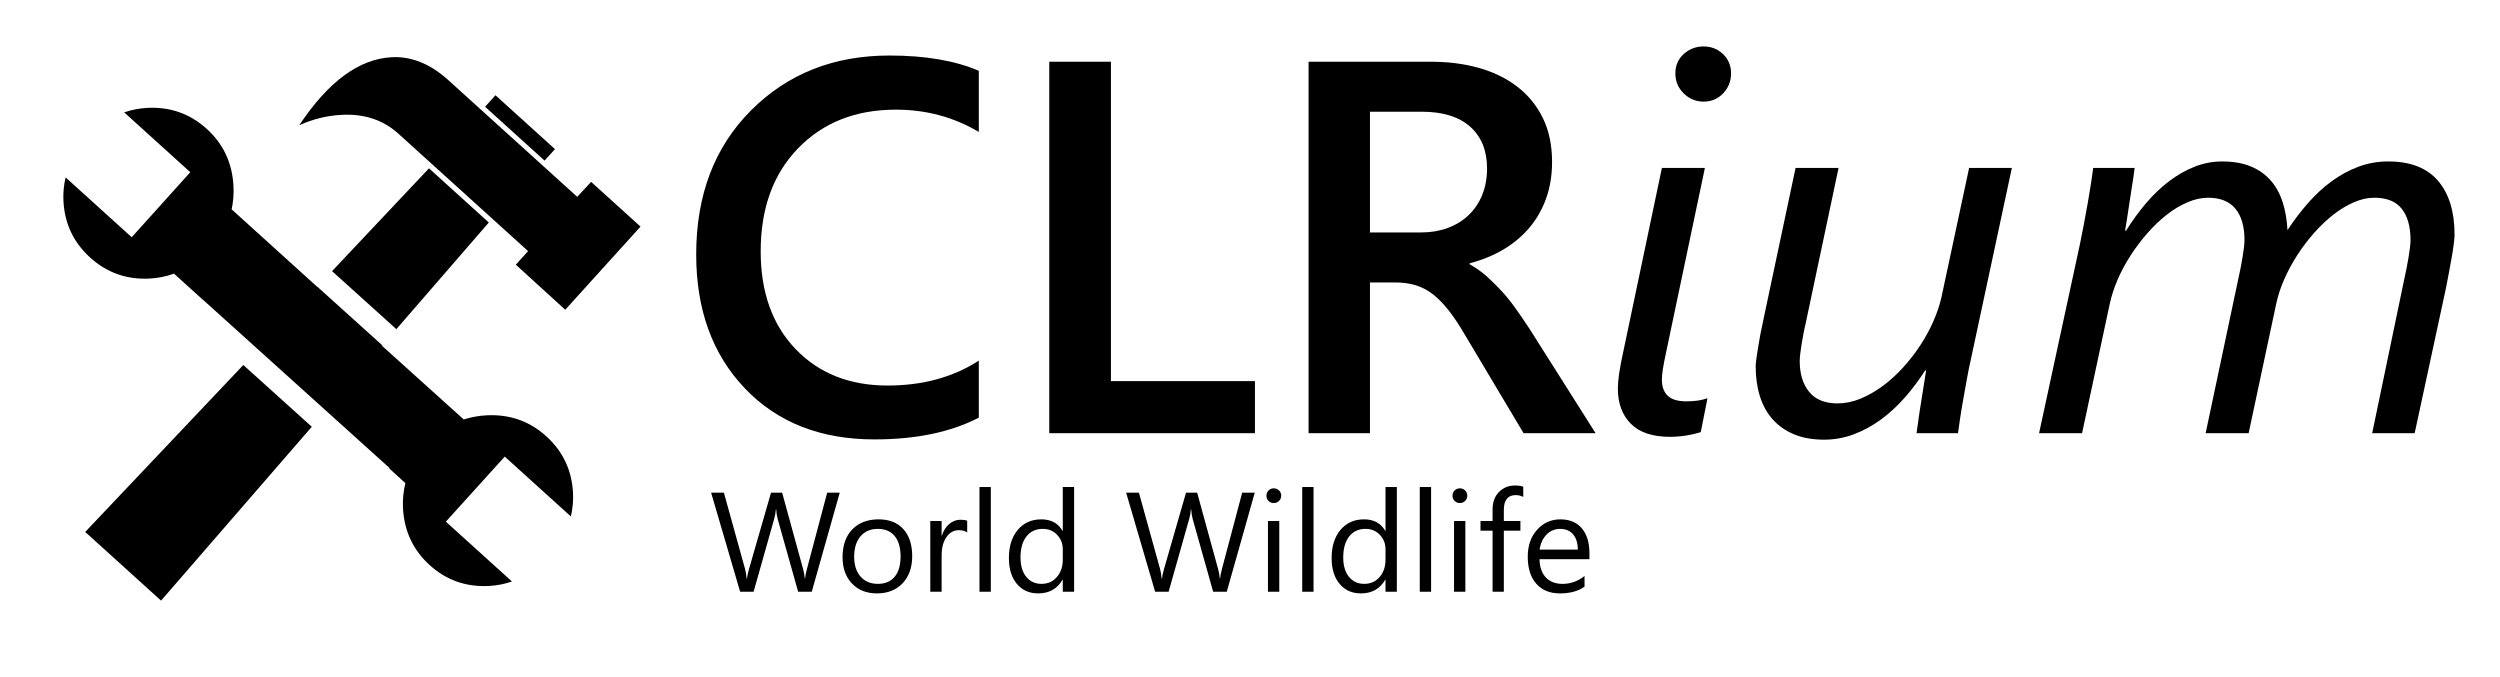
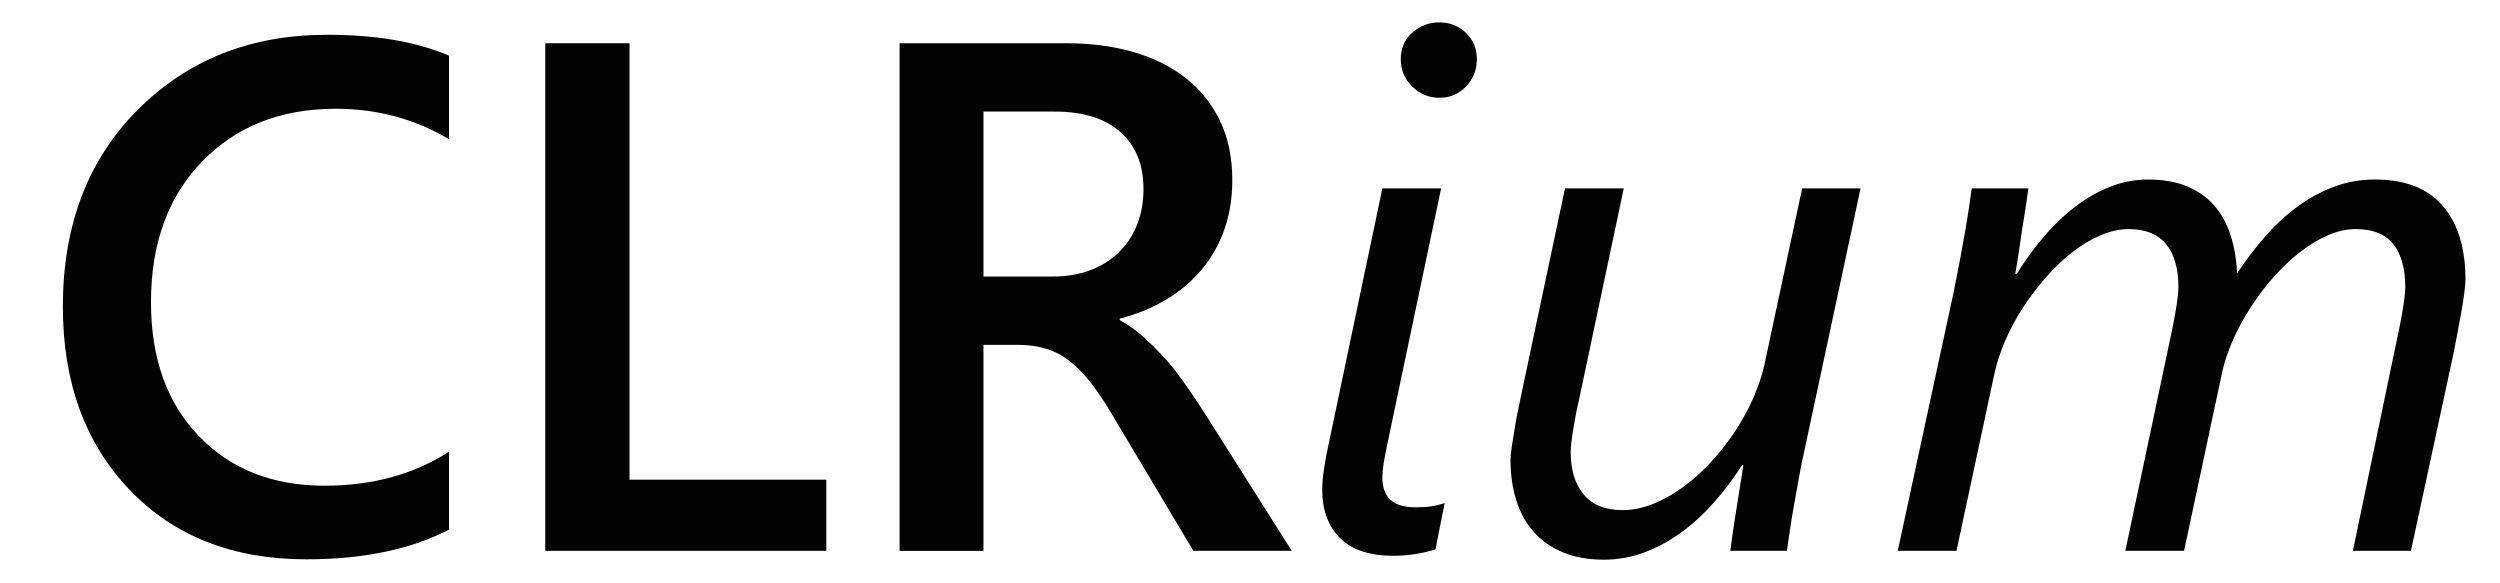
- <svg xmlns="http://www.w3.org/2000/svg" version="1.1" baseProfile="tiny" id="Layer_1" x="0px" y="0px" width="282.744px" height="76.536px" viewBox="0 0 282.744 76.536" xml:space="preserve">
+ <svg xmlns="http://www.w3.org/2000/svg" version="1.1" baseProfile="tiny" id="Layer_1" x="0px" y="0px" width="206.929px" height="48.189px" viewBox="0 0 206.929 48.189" xml:space="preserve">
  <g>
-     <path d="M110.701,47.235c-3.164,1.641-7.1,2.461-11.807,2.461c-6.094,0-10.977-1.923-14.648-5.771   c-3.672-3.848-5.508-8.896-5.508-15.146c0-6.719,2.065-12.148,6.196-16.289c4.131-4.141,9.35-6.211,15.659-6.211   c4.062,0,7.431,0.576,10.107,1.729v6.914c-2.832-1.68-5.958-2.52-9.375-2.52c-4.551,0-8.237,1.455-11.06,4.365   c-2.823,2.911-4.233,6.797-4.233,11.66c0,4.629,1.318,8.316,3.955,11.06c2.637,2.744,6.104,4.116,10.4,4.116   c3.965,0,7.402-0.938,10.313-2.813V47.235z" />
-     <path d="M141.932,48.993H118.67V6.981h6.973v36.123h16.289V48.993z" />
-     <path d="M180.457,48.993h-8.145l-6.709-11.25c-0.605-1.035-1.197-1.919-1.772-2.651c-0.576-0.732-1.162-1.333-1.758-1.802   c-0.596-0.469-1.245-0.81-1.948-1.025c-0.703-0.215-1.494-0.322-2.373-0.322h-2.813v17.051h-6.943V6.981h13.828   c1.973,0,3.789,0.234,5.449,0.703c1.66,0.469,3.105,1.177,4.336,2.124c1.23,0.948,2.192,2.129,2.886,3.545   c0.693,1.417,1.04,3.072,1.04,4.966c0,1.484-0.22,2.847-0.659,4.087c-0.439,1.241-1.065,2.344-1.875,3.311   c-0.811,0.967-1.787,1.792-2.93,2.476c-1.143,0.684-2.427,1.211-3.853,1.582v0.117c0.762,0.43,1.425,0.904,1.992,1.421   c0.566,0.518,1.103,1.05,1.611,1.597c0.508,0.547,1.011,1.167,1.509,1.86c0.498,0.693,1.05,1.499,1.655,2.417L180.457,48.993z    M154.939,12.636v13.652h5.801c1.074,0,2.065-0.166,2.974-0.498c0.908-0.332,1.694-0.81,2.358-1.436   c0.664-0.625,1.182-1.387,1.553-2.285c0.371-0.898,0.557-1.904,0.557-3.018c0-2.011-0.635-3.584-1.904-4.717   c-1.27-1.132-3.096-1.699-5.479-1.699H154.939z" />
-     <path d="M192.352,48.876c-0.488,0.156-1.04,0.283-1.655,0.381c-0.615,0.098-1.226,0.146-1.831,0.146   c-1.973,0-3.447-0.493-4.424-1.479c-0.977-0.986-1.465-2.31-1.465-3.97c0-0.488,0.048-1.064,0.146-1.729   c0.098-0.664,0.253-1.484,0.469-2.461l4.365-20.771h4.863l-4.395,20.889c-0.176,0.82-0.298,1.455-0.366,1.904   c-0.069,0.45-0.103,0.831-0.103,1.143c0,0.801,0.22,1.411,0.659,1.831c0.439,0.42,1.138,0.63,2.095,0.63   c0.508,0,0.952-0.029,1.333-0.088s0.737-0.146,1.069-0.264L192.352,48.876z M195.779,8.3c0,0.879-0.298,1.631-0.894,2.256   c-0.596,0.625-1.333,0.938-2.212,0.938c-0.86,0-1.607-0.308-2.241-0.923c-0.635-0.615-0.952-1.372-0.952-2.271   c0-0.898,0.317-1.63,0.952-2.197c0.634-0.566,1.381-0.85,2.241-0.85c0.859,0,1.592,0.289,2.197,0.864   C195.476,6.693,195.779,7.421,195.779,8.3z" />
-     <path d="M222.938,40.468c-0.176,0.762-0.337,1.553-0.483,2.373s-0.289,1.611-0.425,2.373c-0.137,0.762-0.254,1.475-0.352,2.139   c-0.098,0.664-0.176,1.211-0.234,1.641h-4.688c0.098-0.762,0.209-1.557,0.337-2.388c0.127-0.83,0.249-1.597,0.366-2.3   c0.136-0.82,0.264-1.621,0.381-2.402h-0.117c-0.684,1.074-1.44,2.085-2.271,3.032c-0.831,0.948-1.729,1.777-2.695,2.49   c-0.967,0.713-1.992,1.274-3.076,1.685s-2.212,0.615-3.384,0.615c-1.289,0-2.417-0.201-3.384-0.601s-1.772-0.962-2.417-1.685   c-0.645-0.722-1.128-1.592-1.45-2.607c-0.322-1.015-0.483-2.148-0.483-3.398c0-0.253,0.039-0.634,0.117-1.143   c0.078-0.508,0.166-1.055,0.264-1.641c0.098-0.586,0.209-1.167,0.337-1.743c0.127-0.576,0.229-1.069,0.308-1.479l3.486-16.436   h4.863l-3.721,17.578c-0.078,0.313-0.157,0.674-0.234,1.084c-0.078,0.41-0.151,0.82-0.22,1.23c-0.069,0.41-0.122,0.787-0.161,1.128   c-0.04,0.342-0.059,0.611-0.059,0.806c0,1.465,0.356,2.632,1.069,3.501c0.713,0.869,1.782,1.304,3.208,1.304   c0.859,0,1.718-0.176,2.578-0.527c0.859-0.352,1.694-0.825,2.505-1.421c0.81-0.596,1.577-1.289,2.3-2.08   c0.722-0.791,1.377-1.63,1.963-2.52c0.586-0.889,1.084-1.802,1.494-2.739s0.713-1.835,0.908-2.695l3.135-14.648h4.834   L222.938,40.468z" />
-     <path d="M277.605,26.552c0,0.254-0.034,0.64-0.103,1.157c-0.069,0.518-0.157,1.069-0.264,1.655   c-0.107,0.586-0.215,1.167-0.322,1.743c-0.107,0.576-0.201,1.06-0.278,1.45l-3.545,16.436h-4.805l3.662-17.578   c0.078-0.332,0.156-0.703,0.234-1.113c0.078-0.41,0.151-0.815,0.22-1.216c0.068-0.4,0.122-0.771,0.161-1.113   c0.039-0.341,0.059-0.61,0.059-0.806c0-1.542-0.333-2.729-0.996-3.56c-0.664-0.83-1.699-1.245-3.105-1.245   c-0.743,0-1.509,0.171-2.3,0.513c-0.791,0.342-1.563,0.806-2.314,1.392c-0.752,0.586-1.475,1.27-2.168,2.051   c-0.693,0.781-1.329,1.616-1.904,2.505c-0.576,0.889-1.069,1.797-1.479,2.725c-0.41,0.928-0.713,1.841-0.908,2.739l-3.135,14.707   h-4.863l3.721-17.578c0.078-0.332,0.156-0.703,0.234-1.113c0.078-0.41,0.151-0.815,0.22-1.216c0.068-0.4,0.122-0.771,0.161-1.113   c0.039-0.341,0.059-0.61,0.059-0.806c0-1.542-0.342-2.729-1.025-3.56c-0.684-0.83-1.709-1.245-3.076-1.245   c-0.762,0-1.543,0.171-2.344,0.513c-0.801,0.342-1.582,0.811-2.344,1.406c-0.762,0.596-1.49,1.289-2.183,2.08   c-0.693,0.791-1.329,1.631-1.904,2.52c-0.576,0.889-1.065,1.797-1.465,2.725c-0.4,0.928-0.699,1.841-0.894,2.739l-3.135,14.648   h-4.863l4.629-21.416c0.156-0.762,0.312-1.557,0.469-2.388c0.156-0.83,0.303-1.63,0.439-2.402c0.136-0.771,0.253-1.489,0.352-2.153   c0.098-0.664,0.176-1.211,0.234-1.641h4.688c-0.098,0.762-0.215,1.558-0.352,2.388c-0.137,0.831-0.254,1.597-0.352,2.3   c-0.117,0.82-0.245,1.622-0.381,2.402h0.117c0.703-1.132,1.465-2.178,2.285-3.135c0.82-0.957,1.689-1.782,2.607-2.476   c0.918-0.693,1.875-1.235,2.871-1.626c0.996-0.391,2.031-0.586,3.105-0.586c1.25,0,2.324,0.186,3.223,0.557   c0.898,0.371,1.645,0.894,2.241,1.567c0.596,0.674,1.05,1.49,1.362,2.446c0.312,0.957,0.498,2.021,0.557,3.193   c0.722-1.094,1.499-2.114,2.329-3.062c0.83-0.947,1.718-1.768,2.666-2.461c0.947-0.693,1.953-1.24,3.018-1.641   c1.064-0.4,2.192-0.601,3.384-0.601c2.5,0,4.375,0.728,5.625,2.183C276.98,21.898,277.605,23.935,277.605,26.552z" />
-   </g>
-   <g>
-     <path d="M94.972,55.721l-3.164,11.203h-1.539l-2.305-8.188c-0.099-0.349-0.159-0.729-0.18-1.141h-0.031   c-0.031,0.386-0.099,0.761-0.203,1.125l-2.32,8.203h-1.523l-3.281-11.203h1.445l2.383,8.594c0.099,0.359,0.161,0.734,0.188,1.125   h0.039c0.026-0.276,0.106-0.651,0.242-1.125l2.477-8.594h1.258l2.375,8.656c0.083,0.297,0.146,0.646,0.188,1.047h0.031   c0.021-0.271,0.091-0.63,0.211-1.078l2.289-8.625H94.972z" />
-     <path d="M99.183,67.112c-1.183,0-2.126-0.374-2.832-1.121c-0.706-0.747-1.059-1.738-1.059-2.973c0-1.344,0.367-2.393,1.102-3.148   c0.734-0.755,1.727-1.133,2.977-1.133c1.192,0,2.124,0.367,2.793,1.102c0.669,0.734,1.004,1.753,1.004,3.055   c0,1.276-0.361,2.298-1.082,3.066C101.363,66.728,100.396,67.112,99.183,67.112z M99.276,59.815c-0.823,0-1.474,0.28-1.953,0.84   c-0.479,0.56-0.719,1.332-0.719,2.316c0,0.948,0.242,1.695,0.727,2.242s1.133,0.82,1.945,0.82c0.828,0,1.465-0.268,1.91-0.805   c0.445-0.536,0.668-1.299,0.668-2.289c0-1-0.223-1.771-0.668-2.313C100.741,60.086,100.104,59.815,99.276,59.815z" />
-     <path d="M109.386,60.221c-0.224-0.172-0.547-0.258-0.969-0.258c-0.547,0-1.004,0.258-1.371,0.773s-0.551,1.219-0.551,2.109v4.078   h-1.281v-8h1.281v1.648h0.031c0.182-0.563,0.461-1.001,0.836-1.316c0.375-0.315,0.794-0.473,1.258-0.473   c0.333,0,0.588,0.037,0.766,0.109V60.221z" />
-     <path d="M112.058,66.924h-1.281V55.081h1.281V66.924z" />
-     <path d="M121.479,66.924h-1.281v-1.359h-0.031c-0.594,1.031-1.511,1.547-2.75,1.547c-1.005,0-1.809-0.358-2.41-1.074   c-0.602-0.716-0.902-1.691-0.902-2.926c0-1.323,0.333-2.383,1-3.18c0.667-0.797,1.555-1.195,2.664-1.195   c1.099,0,1.898,0.433,2.398,1.297h0.031v-4.953h1.281V66.924z M120.198,63.307v-1.18c0-0.646-0.214-1.192-0.641-1.641   c-0.427-0.448-0.969-0.672-1.625-0.672c-0.781,0-1.396,0.287-1.844,0.859c-0.448,0.573-0.672,1.365-0.672,2.375   c0,0.922,0.215,1.65,0.645,2.184c0.43,0.534,1.006,0.801,1.73,0.801c0.713,0,1.293-0.258,1.738-0.773   S120.198,64.094,120.198,63.307z" />
-     <path d="M141.909,55.721l-3.164,11.203h-1.539l-2.305-8.188c-0.099-0.349-0.159-0.729-0.18-1.141h-0.031   c-0.031,0.386-0.099,0.761-0.203,1.125l-2.32,8.203h-1.523l-3.281-11.203h1.445l2.383,8.594c0.099,0.359,0.161,0.734,0.188,1.125   h0.039c0.026-0.276,0.106-0.651,0.242-1.125l2.477-8.594h1.258l2.375,8.656c0.083,0.297,0.146,0.646,0.188,1.047h0.031   c0.021-0.271,0.091-0.63,0.211-1.078l2.289-8.625H141.909z" />
-     <path d="M144.058,56.893c-0.229,0-0.425-0.078-0.586-0.234c-0.162-0.156-0.242-0.354-0.242-0.594c0-0.239,0.081-0.438,0.242-0.598   c0.161-0.159,0.356-0.238,0.586-0.238c0.234,0,0.434,0.08,0.598,0.238c0.164,0.159,0.246,0.358,0.246,0.598   c0,0.229-0.082,0.425-0.246,0.586C144.491,56.813,144.292,56.893,144.058,56.893z M144.683,66.924h-1.281v-8h1.281V66.924z" />
-     <path d="M148.558,66.924h-1.281V55.081h1.281V66.924z" />
-     <path d="M157.979,66.924h-1.281v-1.359h-0.031c-0.594,1.031-1.511,1.547-2.75,1.547c-1.005,0-1.809-0.358-2.41-1.074   c-0.602-0.716-0.902-1.691-0.902-2.926c0-1.323,0.333-2.383,1-3.18c0.667-0.797,1.555-1.195,2.664-1.195   c1.099,0,1.898,0.433,2.398,1.297h0.031v-4.953h1.281V66.924z M156.698,63.307v-1.18c0-0.646-0.214-1.192-0.641-1.641   c-0.427-0.448-0.969-0.672-1.625-0.672c-0.781,0-1.396,0.287-1.844,0.859c-0.448,0.573-0.672,1.365-0.672,2.375   c0,0.922,0.215,1.65,0.645,2.184c0.43,0.534,1.006,0.801,1.73,0.801c0.713,0,1.293-0.258,1.738-0.773   S156.698,64.094,156.698,63.307z" />
-     <path d="M161.854,66.924h-1.281V55.081h1.281V66.924z" />
-     <path d="M165.104,56.893c-0.229,0-0.425-0.078-0.586-0.234c-0.162-0.156-0.242-0.354-0.242-0.594c0-0.239,0.081-0.438,0.242-0.598   c0.161-0.159,0.356-0.238,0.586-0.238c0.234,0,0.434,0.08,0.598,0.238c0.164,0.159,0.246,0.358,0.246,0.598   c0,0.229-0.082,0.425-0.246,0.586C165.538,56.813,165.339,56.893,165.104,56.893z M165.729,66.924h-1.281v-8h1.281V66.924z" />
-     <path d="M172.276,56.206c-0.25-0.141-0.534-0.211-0.852-0.211c-0.896,0-1.344,0.565-1.344,1.695v1.234h1.875v1.094h-1.875v6.906   h-1.273v-6.906h-1.367v-1.094h1.367v-1.297c0-0.838,0.242-1.501,0.727-1.988c0.484-0.487,1.088-0.73,1.813-0.73   c0.391,0,0.7,0.047,0.93,0.141V56.206z" />
-     <path d="M179.761,63.245h-5.648c0.021,0.891,0.26,1.578,0.719,2.063c0.458,0.484,1.088,0.727,1.891,0.727   c0.901,0,1.729-0.297,2.484-0.891v1.203c-0.703,0.511-1.633,0.766-2.789,0.766c-1.13,0-2.019-0.363-2.664-1.09   c-0.646-0.727-0.969-1.749-0.969-3.066c0-1.245,0.353-2.259,1.059-3.043c0.706-0.784,1.582-1.176,2.629-1.176   s1.856,0.339,2.43,1.016c0.573,0.677,0.859,1.617,0.859,2.82V63.245z M178.448,62.159c-0.005-0.739-0.184-1.315-0.535-1.727   c-0.352-0.411-0.84-0.617-1.465-0.617c-0.604,0-1.117,0.216-1.539,0.648c-0.422,0.433-0.683,0.998-0.781,1.695H178.448z" />
-   </g>
-   <g id="settings">
-     <g>
-       <path d="M44.32,6.47c2.199-0.109,4.309,0.737,6.327,2.541l14.637,13.252l1.57-1.694l5.587,5.059l-8.514,9.404l-5.59-5.097    l1.39-1.533L45.012,15.078c-1.703-1.519-3.817-2.216-6.342-2.091c-1.674,0.083-3.283,0.477-4.827,1.18    C37.13,9.219,40.623,6.653,44.32,6.47z" />
-       <rect x="54.273" y="13.593" transform="matrix(0.7414 0.6711 -0.6711 0.7414 24.9208 -35.7256)" width="9.076" height="1.752" />
-       <polygon points="27.518,41.281 9.637,60.163 18.215,67.929 35.262,48.266   " />
-       <g>
-         <polygon points="44.828,37.226 55.283,25.164 48.516,19.037 37.554,30.665    " />
-         <path d="M64.564,58.41c0.206-0.887,0.287-1.768,0.244-2.642c-0.128-2.574-1.137-4.717-3.025-6.426     c-1.889-1.71-4.132-2.501-6.731-2.372c-0.875,0.044-1.744,0.2-2.607,0.468l-9.245-8.333l0.041-0.047l-7.35-6.629l-0.012,0.012     l-9.68-8.763c0.184-0.86,0.252-1.729,0.209-2.603c-0.13-2.625-1.14-4.791-3.028-6.502c-1.889-1.709-4.12-2.5-6.693-2.373     c-0.899,0.045-1.78,0.214-2.643,0.507l7.476,6.769l-6.624,7.355l-7.477-6.768c-0.206,0.888-0.288,1.769-0.245,2.643     c0.128,2.574,1.136,4.716,3.025,6.426c1.888,1.71,4.12,2.501,6.693,2.373c0.95-0.048,1.881-0.231,2.791-0.553l3.245,2.938     l0.007-0.008l21.126,19.054l-0.039,0.044l1.827,1.661c-0.229,0.938-0.32,1.87-0.274,2.795c0.129,2.599,1.132,4.754,3.008,6.464     c1.877,1.711,4.114,2.501,6.713,2.372c0.875-0.044,1.743-0.213,2.605-0.506l-7.477-6.768l6.662-7.358L64.564,58.41z" />
-       </g>
-     </g>
+     <rect x="2.683" y="1.179" fill="none" width="208.025" height="49.5" />
+     <path fill="#010202" d="M37.166,43.835c-3.164,1.641-7.1,2.461-11.807,2.461c-6.094,0-10.977-1.923-14.648-5.771   c-3.672-3.848-5.508-8.896-5.508-15.146c0-6.719,2.065-12.148,6.196-16.289c4.131-4.141,9.35-6.211,15.659-6.211   c4.062,0,7.431,0.576,10.107,1.729v6.914c-2.832-1.68-5.958-2.52-9.375-2.52c-4.551,0-8.237,1.455-11.06,4.365   c-2.823,2.911-4.233,6.797-4.233,11.66c0,4.629,1.318,8.316,3.955,11.06c2.637,2.744,6.104,4.116,10.4,4.116   c3.965,0,7.402-0.938,10.313-2.813V43.835z" />
+     <path fill="#010202" d="M68.396,45.593H45.134V3.581h6.973v36.123h16.289V45.593z" />
+     <path fill="#010202" d="M106.921,45.593h-8.145l-6.709-11.25c-0.605-1.035-1.197-1.919-1.772-2.651   c-0.576-0.732-1.162-1.333-1.758-1.802c-0.596-0.469-1.245-0.81-1.948-1.025c-0.703-0.215-1.494-0.322-2.373-0.322h-2.813v17.051   H74.46V3.581h13.828c1.973,0,3.789,0.234,5.449,0.703c1.66,0.469,3.105,1.177,4.336,2.124c1.23,0.948,2.192,2.129,2.886,3.545   c0.693,1.417,1.04,3.072,1.04,4.966c0,1.484-0.22,2.847-0.659,4.087c-0.439,1.241-1.065,2.344-1.875,3.311   c-0.811,0.967-1.787,1.792-2.93,2.476c-1.143,0.684-2.427,1.211-3.853,1.582v0.117c0.762,0.43,1.425,0.904,1.992,1.421   c0.566,0.518,1.103,1.05,1.611,1.597c0.508,0.547,1.011,1.167,1.509,1.86c0.498,0.693,1.05,1.499,1.655,2.417L106.921,45.593z    M81.404,9.235v13.652h5.801c1.074,0,2.065-0.166,2.974-0.498c0.908-0.332,1.694-0.81,2.358-1.436   c0.664-0.625,1.182-1.387,1.553-2.285c0.371-0.898,0.557-1.904,0.557-3.018c0-2.011-0.635-3.584-1.904-4.717   c-1.27-1.132-3.096-1.699-5.479-1.699H81.404z" />
+     <path fill="#010202" d="M118.816,45.476c-0.488,0.156-1.04,0.283-1.655,0.381c-0.615,0.098-1.226,0.146-1.831,0.146   c-1.973,0-3.447-0.493-4.424-1.479c-0.977-0.986-1.465-2.31-1.465-3.97c0-0.488,0.048-1.064,0.146-1.729   c0.098-0.664,0.253-1.484,0.469-2.461l4.365-20.771h4.863l-4.395,20.889c-0.176,0.82-0.298,1.455-0.366,1.904   c-0.069,0.45-0.103,0.831-0.103,1.143c0,0.801,0.22,1.411,0.659,1.831c0.439,0.42,1.138,0.63,2.095,0.63   c0.508,0,0.952-0.029,1.333-0.088s0.737-0.146,1.069-0.264L118.816,45.476z M122.244,4.899c0,0.879-0.298,1.631-0.894,2.256   c-0.596,0.625-1.333,0.938-2.212,0.938c-0.86,0-1.607-0.308-2.241-0.923c-0.635-0.615-0.952-1.372-0.952-2.271   c0-0.898,0.317-1.63,0.952-2.197c0.634-0.566,1.381-0.85,2.241-0.85c0.859,0,1.592,0.289,2.197,0.864   C121.94,3.293,122.244,4.021,122.244,4.899z" />
+     <path fill="#010202" d="M149.402,37.067c-0.176,0.762-0.337,1.553-0.483,2.373s-0.289,1.611-0.425,2.373   c-0.137,0.762-0.254,1.475-0.352,2.139c-0.098,0.664-0.176,1.211-0.234,1.641h-4.688c0.098-0.762,0.209-1.557,0.337-2.388   c0.127-0.83,0.249-1.597,0.366-2.3c0.136-0.82,0.264-1.621,0.381-2.402h-0.117c-0.684,1.074-1.44,2.085-2.271,3.032   c-0.831,0.948-1.729,1.777-2.695,2.49c-0.967,0.713-1.992,1.274-3.076,1.685s-2.212,0.615-3.384,0.615   c-1.289,0-2.417-0.201-3.384-0.601s-1.772-0.962-2.417-1.685c-0.645-0.722-1.128-1.592-1.45-2.607   c-0.322-1.015-0.483-2.148-0.483-3.398c0-0.253,0.039-0.634,0.117-1.143c0.078-0.508,0.166-1.055,0.264-1.641   c0.098-0.586,0.209-1.167,0.337-1.743c0.127-0.576,0.229-1.069,0.308-1.479l3.486-16.436h4.863l-3.721,17.578   c-0.078,0.313-0.157,0.674-0.234,1.084c-0.078,0.41-0.151,0.82-0.22,1.23c-0.069,0.41-0.122,0.787-0.161,1.128   c-0.04,0.342-0.059,0.611-0.059,0.806c0,1.465,0.356,2.632,1.069,3.501c0.713,0.869,1.782,1.304,3.208,1.304   c0.859,0,1.718-0.176,2.578-0.527c0.859-0.352,1.694-0.825,2.505-1.421c0.81-0.596,1.577-1.289,2.3-2.08   c0.722-0.791,1.377-1.63,1.963-2.52c0.586-0.889,1.084-1.802,1.494-2.739s0.713-1.835,0.908-2.695l3.135-14.648h4.834   L149.402,37.067z" />
+     <path fill="#010202" d="M204.07,23.151c0,0.254-0.034,0.64-0.103,1.157c-0.069,0.518-0.157,1.069-0.264,1.655   c-0.107,0.586-0.215,1.167-0.322,1.743c-0.107,0.576-0.201,1.06-0.278,1.45l-3.545,16.436h-4.805l3.662-17.578   c0.078-0.332,0.156-0.703,0.234-1.113c0.078-0.41,0.151-0.815,0.22-1.216c0.068-0.4,0.122-0.771,0.161-1.113   c0.039-0.341,0.059-0.61,0.059-0.806c0-1.542-0.333-2.729-0.996-3.56c-0.664-0.83-1.699-1.245-3.105-1.245   c-0.743,0-1.509,0.171-2.3,0.513c-0.791,0.342-1.563,0.806-2.314,1.392c-0.752,0.586-1.475,1.27-2.168,2.051   c-0.693,0.781-1.329,1.616-1.904,2.505c-0.576,0.889-1.069,1.797-1.479,2.725c-0.41,0.928-0.713,1.841-0.908,2.739l-3.135,14.707   h-4.863l3.721-17.578c0.078-0.332,0.156-0.703,0.234-1.113c0.078-0.41,0.151-0.815,0.22-1.216c0.068-0.4,0.122-0.771,0.161-1.113   c0.039-0.341,0.059-0.61,0.059-0.806c0-1.542-0.342-2.729-1.025-3.56c-0.684-0.83-1.709-1.245-3.076-1.245   c-0.762,0-1.543,0.171-2.344,0.513c-0.801,0.342-1.582,0.811-2.344,1.406c-0.762,0.596-1.49,1.289-2.183,2.08   c-0.693,0.791-1.329,1.631-1.904,2.52c-0.576,0.889-1.065,1.797-1.465,2.725c-0.4,0.928-0.699,1.841-0.894,2.739l-3.135,14.648   h-4.863l4.629-21.416c0.156-0.762,0.312-1.557,0.469-2.388c0.156-0.83,0.303-1.63,0.439-2.402c0.136-0.771,0.253-1.489,0.352-2.153   c0.098-0.664,0.176-1.211,0.234-1.641h4.688c-0.098,0.762-0.215,1.558-0.352,2.388c-0.137,0.831-0.254,1.597-0.352,2.3   c-0.117,0.82-0.245,1.622-0.381,2.402h0.117c0.703-1.132,1.465-2.178,2.285-3.135c0.82-0.957,1.689-1.782,2.607-2.476   c0.918-0.693,1.875-1.235,2.871-1.626c0.996-0.391,2.031-0.586,3.105-0.586c1.25,0,2.324,0.186,3.223,0.557   c0.898,0.371,1.645,0.894,2.241,1.567c0.596,0.674,1.05,1.49,1.362,2.446c0.312,0.957,0.498,2.021,0.557,3.193   c0.722-1.094,1.499-2.114,2.329-3.062c0.83-0.947,1.718-1.768,2.666-2.461c0.947-0.693,1.953-1.24,3.018-1.641   c1.064-0.4,2.192-0.601,3.384-0.601c2.5,0,4.375,0.728,5.625,2.183C203.444,18.498,204.07,20.534,204.07,23.151z" />
  </g>
  <g>
</g>
  <g>
</g>
  <g>
</g>
  <g>
</g>
  <g>
</g>
  <g>
</g>
</svg>
